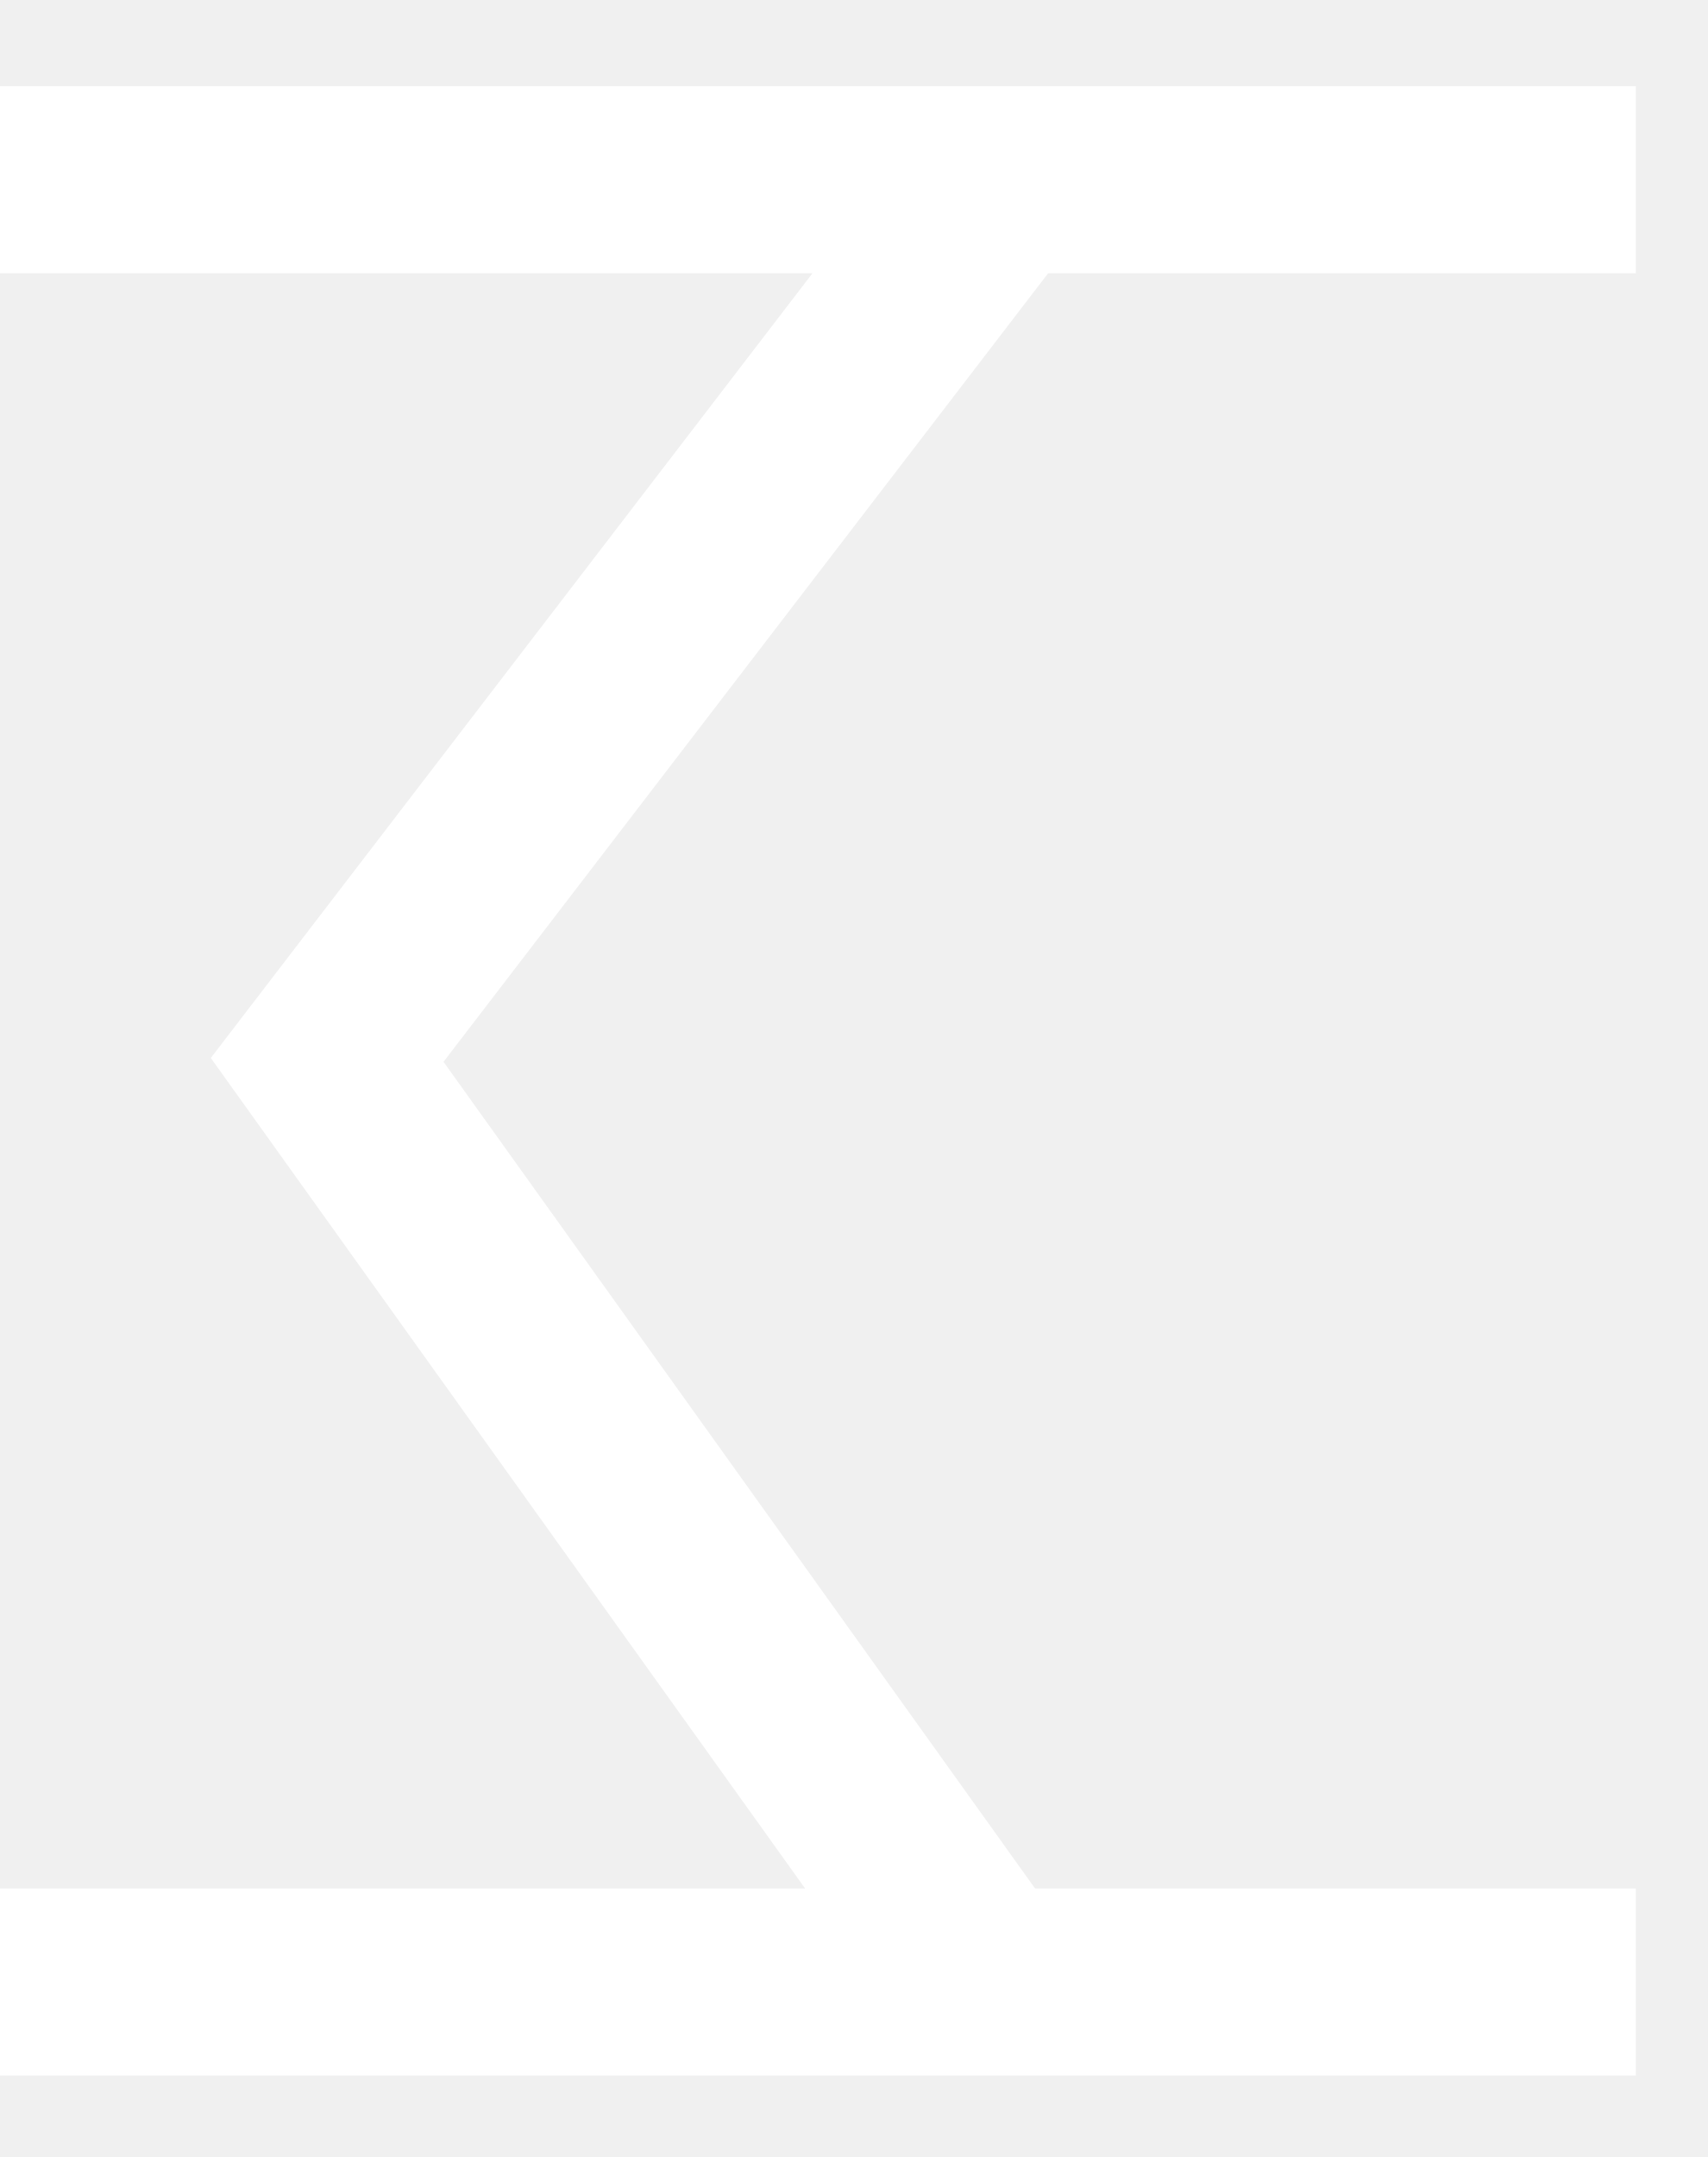
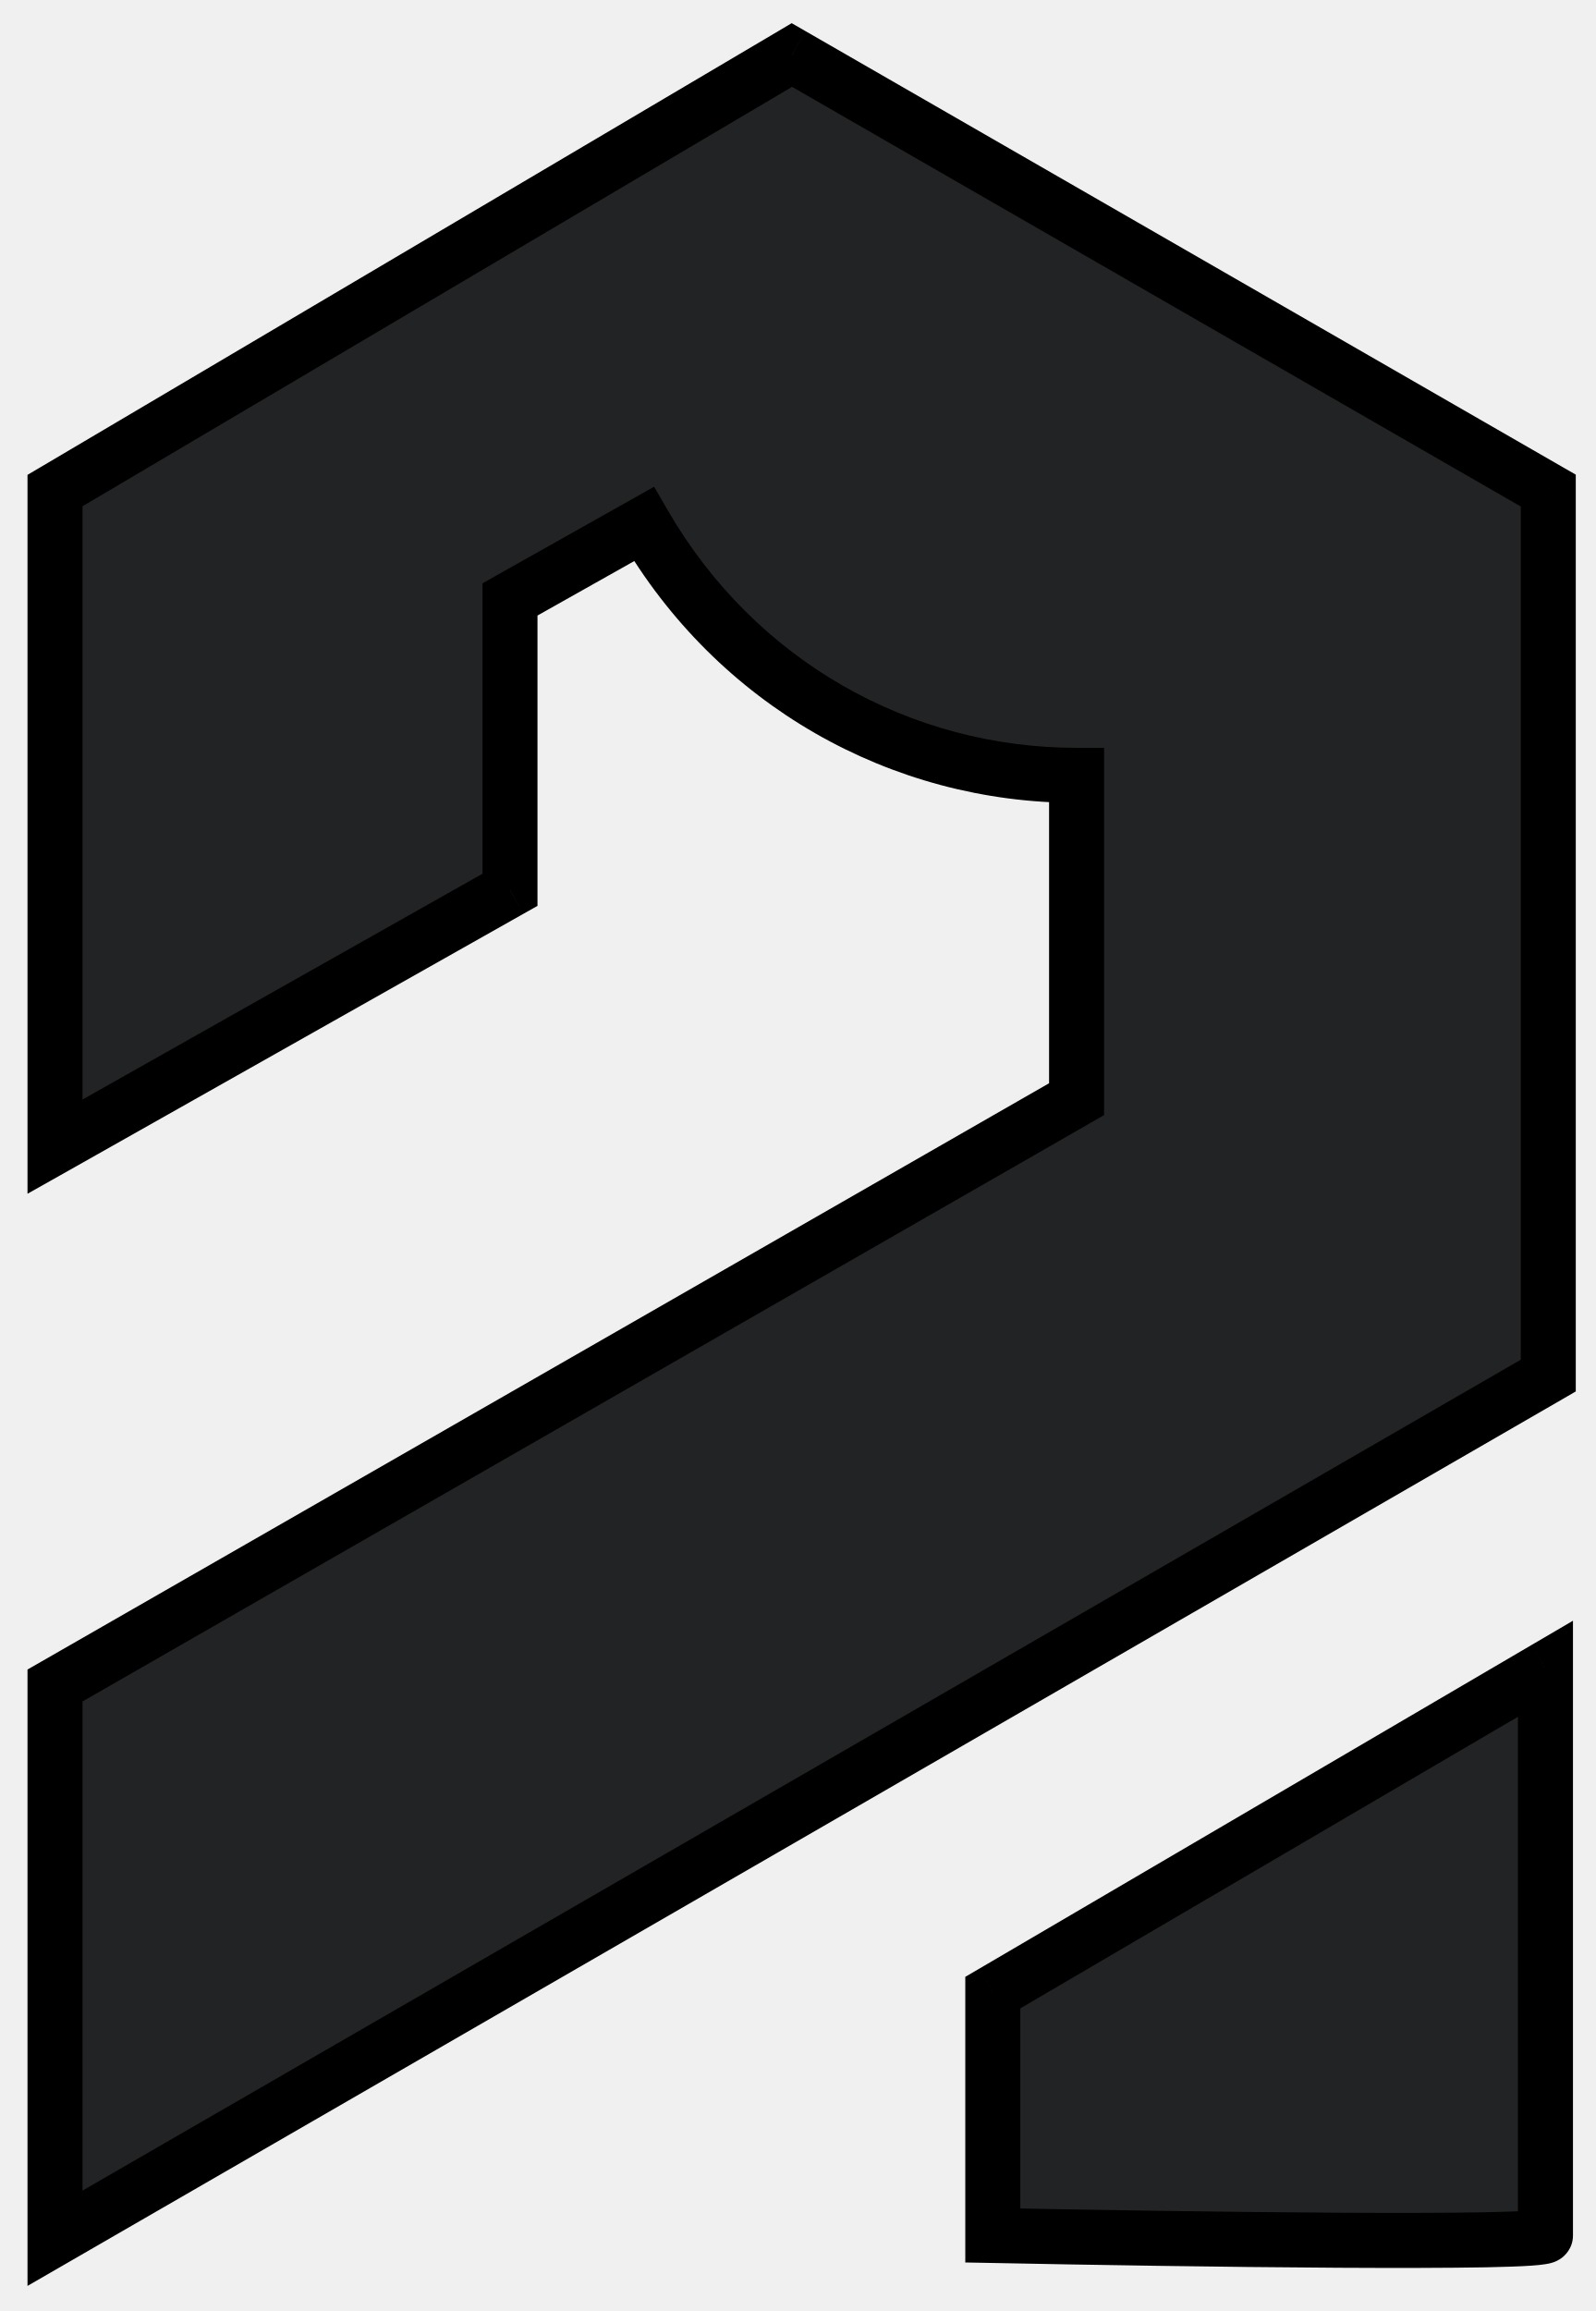
- <svg xmlns="http://www.w3.org/2000/svg" width="19" height="24" viewBox="0 0 19 24" fill="none">
-   <path d="M0 2H18.205" stroke="white" stroke-width="2.081" />
-   <path d="M0 22.053H18.205" stroke="white" stroke-width="2.081" />
-   <path d="M11.151 2L3.641 11.793L11.151 22.286" stroke="white" stroke-width="2.081" />
+ <svg xmlns="http://www.w3.org/2000/svg" width="29" height="42" viewBox="0 0 29 42" fill="none">
+   <path fill-rule="evenodd" clip-rule="evenodd" d="M1 8.915L14.395 1L28.146 8.915V25L1 40.678V30.632L19.571 19.977V14.091C16.374 14.091 13.38 12.416 11.706 9.524L9.271 10.894V16.171L1 20.839V8.915ZM18.048 36.213V40.628C21.397 40.695 28.095 40.79 28.095 40.628V30.327L18.048 36.213Z" fill="#222324" />
+   <path d="M14.395 1L14.645 0.567L14.392 0.421L14.141 0.57L14.395 1ZM1 8.915L0.746 8.485L0.5 8.63V8.915H1ZM28.146 8.915H28.646V8.626L28.395 8.482L28.146 8.915ZM28.146 25L28.396 25.433L28.646 25.288V25H28.146ZM1 40.678H0.5V41.544L1.25 41.111L1 40.678ZM1 30.632L0.751 30.198L0.5 30.342V30.632H1ZM19.571 19.977L19.82 20.41L20.071 20.266V19.977H19.571ZM19.571 14.091H20.071V13.591H19.571V14.091ZM11.706 9.524L12.139 9.274L11.891 8.846L11.461 9.088L11.706 9.524ZM9.271 10.894L9.025 10.458L8.771 10.602V10.894H9.271ZM9.271 16.171L9.516 16.607L9.771 16.463V16.171H9.271ZM1 20.839H0.5V21.695L1.246 21.275L1 20.839ZM18.048 40.628H17.548V41.118L18.038 41.127L18.048 40.628ZM18.048 36.213L17.796 35.782L17.548 35.927V36.213H18.048ZM28.095 30.327H28.595V29.455L27.842 29.896L28.095 30.327ZM14.141 0.57L0.746 8.485L1.254 9.346L14.65 1.43L14.141 0.57ZM28.395 8.482L14.645 0.567L14.146 1.433L27.896 9.349L28.395 8.482ZM28.646 25V8.915H27.646V25H28.646ZM1.25 41.111L28.396 25.433L27.896 24.567L0.75 40.245L1.25 41.111ZM0.5 30.632V40.678H1.5V30.632H0.5ZM19.322 19.543L0.751 30.198L1.249 31.066L19.82 20.41L19.322 19.543ZM19.071 14.091V19.977H20.071V14.091H19.071ZM11.273 9.775C13.038 12.822 16.197 14.591 19.571 14.591V13.591C16.551 13.591 13.723 12.011 12.139 9.274L11.273 9.775ZM9.516 11.33L11.951 9.96L11.461 9.088L9.025 10.458L9.516 11.33ZM9.771 16.171V10.894H8.771V16.171H9.771ZM1.246 21.275L9.516 16.607L9.025 15.736L0.754 20.404L1.246 21.275ZM0.5 8.915V20.839H1.5V8.915H0.5ZM18.548 40.628V36.213H17.548V40.628H18.548ZM27.595 40.628C27.595 40.396 27.745 40.268 27.791 40.234C27.846 40.193 27.894 40.176 27.907 40.171C27.938 40.16 27.954 40.159 27.938 40.162C27.912 40.166 27.858 40.172 27.767 40.178C27.59 40.19 27.325 40.199 26.986 40.206C26.313 40.218 25.376 40.22 24.33 40.214C22.241 40.202 19.732 40.161 18.058 40.128L18.038 41.127C19.714 41.161 22.228 41.202 24.325 41.214C25.372 41.22 26.319 41.218 27.006 41.206C27.347 41.199 27.632 41.19 27.834 41.176C27.933 41.169 28.026 41.161 28.1 41.148C28.133 41.143 28.188 41.133 28.244 41.113C28.27 41.104 28.328 41.081 28.389 41.036C28.441 40.997 28.595 40.864 28.595 40.628H27.595ZM27.595 30.327V40.628H28.595V30.327H27.595ZM18.301 36.645L28.348 30.759L27.842 29.896L17.796 35.782L18.301 36.645Z" fill="black" />
</svg>
